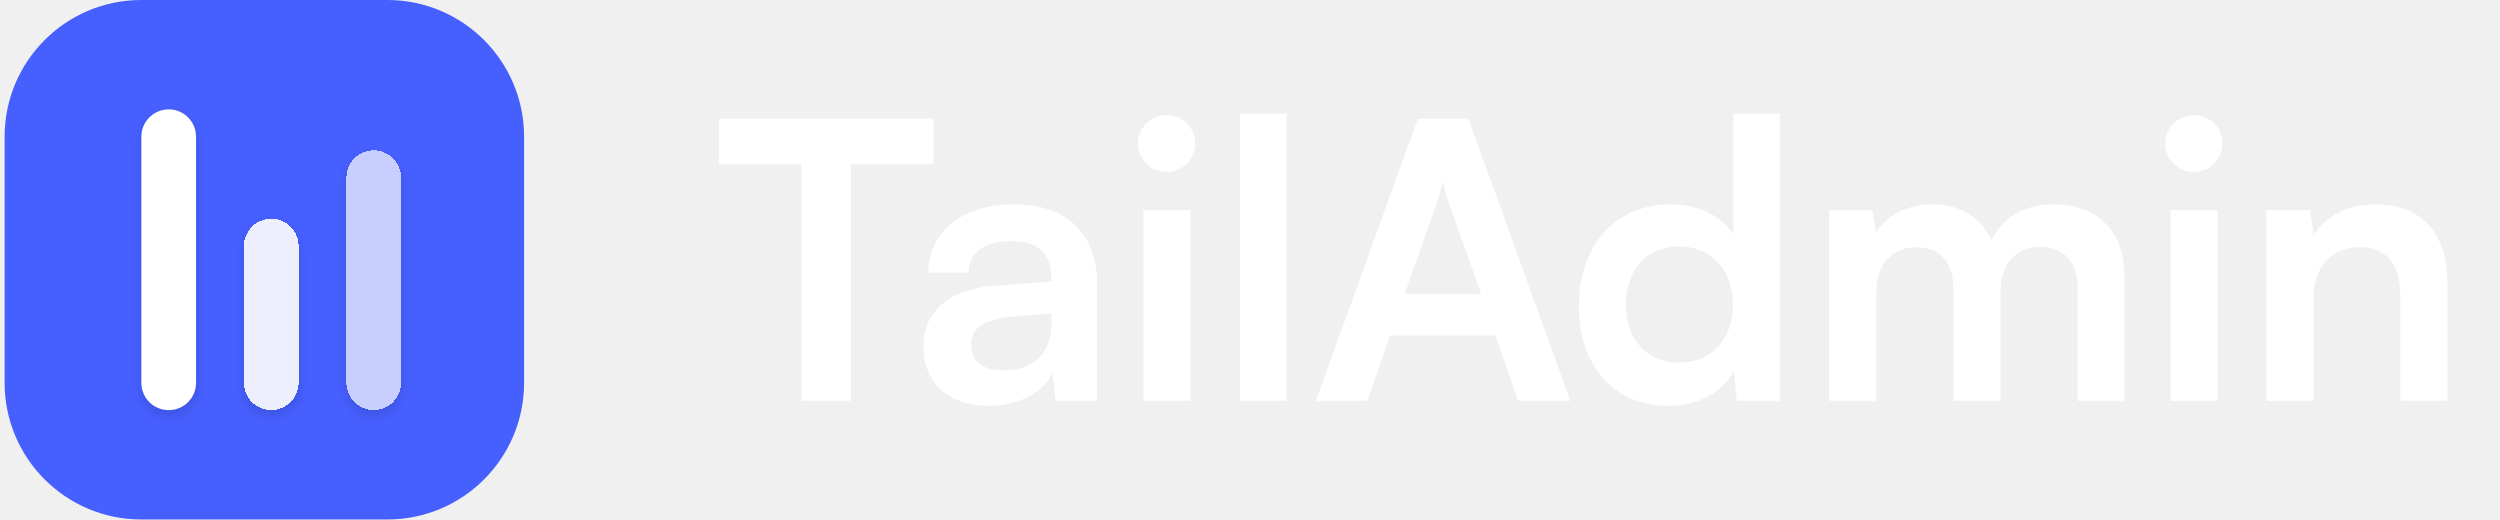
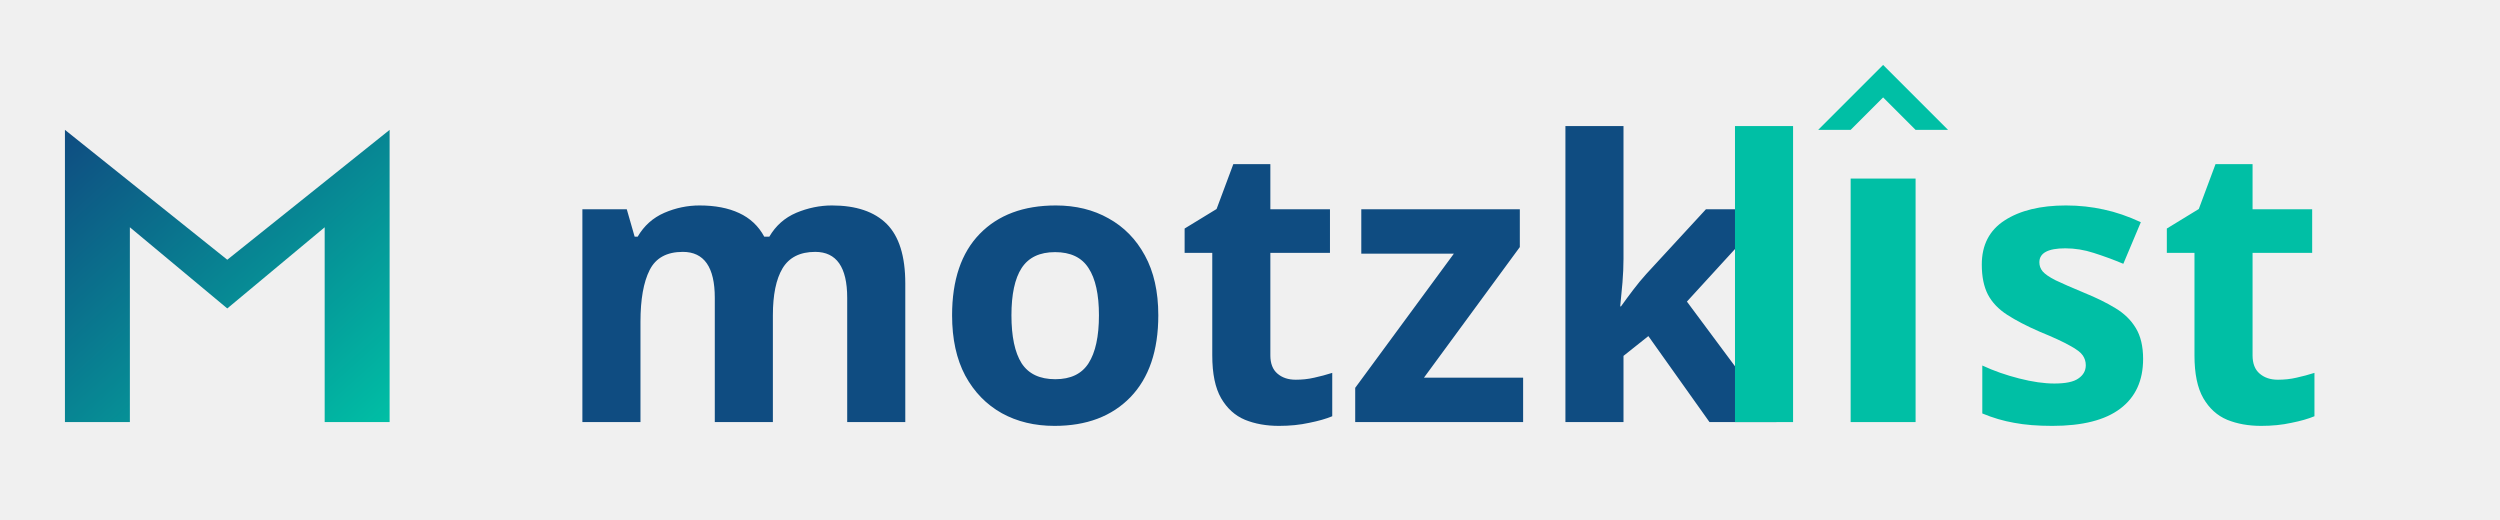
<svg xmlns="http://www.w3.org/2000/svg" width="231" height="48" viewBox="0 0 231 48" fill="none">
-   <path d="M0.426 12.632C0.426 5.655 6.081 0 13.057 0H35.794C42.77 0 48.426 5.655 48.426 12.632V35.368C48.426 42.345 42.77 48 35.794 48H13.057C6.081 48 0.426 42.345 0.426 35.368V12.632Z" fill="#465FFF" />
-   <g filter="url(#filter0_d_3903_56743)">
-     <path d="M13.062 12.632C13.062 11.237 14.193 10.106 15.588 10.106C16.983 10.106 18.114 11.237 18.114 12.632V35.369C18.114 36.764 16.983 37.895 15.588 37.895C14.193 37.895 13.062 36.764 13.062 35.369V12.632Z" fill="white" />
+   <defs>
+     <linearGradient id="brandGradient" x1="0" y1="0" x2="1" y2="1">
+       <stop offset="0%" stop-color="#0F4C81" />
+       <stop offset="100%" stop-color="#00BFA5" />
+     </linearGradient>
+     <style>
+             /* Font size remains 24px relative to the internal coordinate system
+             but will appear as 36px due to the scale(1.5) transform on the group */
+             .brand-font { font-family: sans-serif; font-weight: bold; font-size: 24px; }
+             .dark-blue { fill: #0F4C81; }
+             .bright-teal { fill: #00BFA5; }
+         </style>
+   </defs>
+   <g transform="scale(1.5)">
+     <path d="M4 26V8L14 16L24 8V26H20V14L14 19L8 14V26H4Z" fill="url(#brandGradient)" />
+     <text x="34" y="26" class="brand-font dark-blue">motzk</text>
+     <text x="105" y="26" class="brand-font bright-teal">l</text>
+     <rect x="114" y="11" width="4" height="15" class="bright-teal" />
+     <path d="M112 8L116 4L120 8L118 8L116 6L114 8H112Z" class="bright-teal" />
+     <text x="121" y="26" class="brand-font bright-teal">st</text>
  </g>
-   <g filter="url(#filter1_d_3903_56743)">
-     <path d="M22.539 22.735C22.539 21.34 23.67 20.209 25.065 20.209C26.461 20.209 27.592 21.34 27.592 22.735V35.367C27.592 36.762 26.461 37.893 25.065 37.893C23.67 37.893 22.539 36.762 22.539 35.367V22.735Z" fill="white" fill-opacity="0.9" shape-rendering="crispEdges" />
-   </g>
-   <g filter="url(#filter2_d_3903_56743)">
-     <path d="M32.008 16.419C32.008 15.024 33.139 13.893 34.534 13.893C35.929 13.893 37.06 15.024 37.06 16.419V35.366C37.06 36.761 35.929 37.893 34.534 37.893C33.139 37.893 32.008 36.761 32.008 35.366V16.419Z" fill="white" fill-opacity="0.7" shape-rendering="crispEdges" />
-   </g>
-   <path d="M66.426 15.172H74.058V37.036H78.624V15.172H86.257V10.964H66.426V15.172Z" fill="white" />
-   <path d="M91.352 37.5C94.098 37.5 96.488 36.252 97.237 34.433L97.558 37.036H101.375V26.336C101.375 21.45 98.45 18.882 93.706 18.882C88.927 18.882 85.788 21.378 85.788 25.195H89.497C89.497 23.34 90.924 22.27 93.492 22.27C95.704 22.27 97.13 23.233 97.13 25.623V26.015L91.851 26.407C87.678 26.729 85.324 28.762 85.324 32.007C85.324 35.324 87.607 37.5 91.352 37.5ZM92.779 34.219C90.817 34.219 89.747 33.434 89.747 31.829C89.747 30.402 90.781 29.511 93.492 29.261L97.166 28.976V29.903C97.166 32.614 95.454 34.219 92.779 34.219Z" fill="white" />
-   <path d="M107.825 15.886C109.252 15.886 110.429 14.709 110.429 13.246C110.429 11.784 109.252 10.643 107.825 10.643C106.327 10.643 105.15 11.784 105.15 13.246C105.15 14.709 106.327 15.886 107.825 15.886ZM105.649 37.036H110.001V19.417H105.649V37.036Z" fill="white" />
-   <path d="M118.883 37.036V10.5H114.568V37.036H118.883Z" fill="white" />
-   <path d="M126.337 37.036L128.441 31.009H138.179L140.283 37.036H145.098L135.682 10.964H131.009L121.593 37.036H126.337ZM132.757 18.739C133.007 18.026 133.221 17.241 133.328 16.742C133.399 17.277 133.649 18.061 133.863 18.739L136.859 27.157H129.797L132.757 18.739Z" fill="white" />
-   <path d="M154.165 37.5C156.84 37.5 159.122 36.323 160.192 34.29L160.478 37.036H164.472V10.5H160.157V21.664C159.051 19.916 156.875 18.882 154.414 18.882C149.1 18.882 145.89 22.805 145.89 28.298C145.89 33.755 149.064 37.5 154.165 37.5ZM155.128 33.505C152.096 33.505 150.241 31.294 150.241 28.155C150.241 25.017 152.096 22.77 155.128 22.77C158.159 22.77 160.121 24.981 160.121 28.155C160.121 31.33 158.159 33.505 155.128 33.505Z" fill="white" />
-   <path d="M173.359 37.036V27.049C173.359 24.196 175.035 22.841 177.104 22.841C179.172 22.841 180.492 24.16 180.492 26.622V37.036H184.843V27.049C184.843 24.16 186.448 22.805 188.553 22.805C190.621 22.805 191.977 24.125 191.977 26.657V37.036H196.292V25.516C196.292 21.45 193.938 18.882 189.658 18.882C186.983 18.882 184.915 20.201 184.023 22.235C183.096 20.201 181.241 18.882 178.566 18.882C176.034 18.882 174.25 20.023 173.359 21.485L173.002 19.417H169.007V37.036H173.359Z" fill="white" />
-   <path d="M202.74 15.886C204.167 15.886 205.344 14.709 205.344 13.246C205.344 11.784 204.167 10.643 202.74 10.643C201.242 10.643 200.065 11.784 200.065 13.246C200.065 14.709 201.242 15.886 202.74 15.886ZM200.564 37.036H204.916V19.417H200.564V37.036Z" fill="white" />
-   <path d="M213.763 37.036V27.549C213.763 24.695 215.403 22.841 218.078 22.841C220.325 22.841 221.788 24.267 221.788 27.228V37.036H226.139V26.194C226.139 21.628 223.856 18.882 219.434 18.882C217.044 18.882 214.904 19.916 213.798 21.7L213.442 19.417H209.411V37.036H213.763Z" fill="white" />
-   <defs>
-     <filter id="filter0_d_3903_56743" x="12.062" y="9.606" width="7.053" height="29.79" filterUnits="userSpaceOnUse" color-interpolation-filters="sRGB">
-       <feFlood flood-opacity="0" result="BackgroundImageFix" />
-       <feColorMatrix in="SourceAlpha" type="matrix" values="0 0 0 0 0 0 0 0 0 0 0 0 0 0 0 0 0 0 127 0" result="hardAlpha" />
-       <feOffset dy="0.5" />
-       <feGaussianBlur stdDeviation="0.5" />
-       <feComposite in2="hardAlpha" operator="out" />
-       <feColorMatrix type="matrix" values="0 0 0 0 0 0 0 0 0 0 0 0 0 0 0 0 0 0 0.12 0" />
-       <feBlend mode="normal" in2="BackgroundImageFix" result="effect1_dropShadow_3903_56743" />
-       <feBlend mode="normal" in="SourceGraphic" in2="effect1_dropShadow_3903_56743" result="shape" />
-     </filter>
-     <filter id="filter1_d_3903_56743" x="21.539" y="19.709" width="7.053" height="19.684" filterUnits="userSpaceOnUse" color-interpolation-filters="sRGB">
-       <feFlood flood-opacity="0" result="BackgroundImageFix" />
-       <feColorMatrix in="SourceAlpha" type="matrix" values="0 0 0 0 0 0 0 0 0 0 0 0 0 0 0 0 0 0 127 0" result="hardAlpha" />
-       <feOffset dy="0.5" />
-       <feGaussianBlur stdDeviation="0.5" />
-       <feComposite in2="hardAlpha" operator="out" />
-       <feColorMatrix type="matrix" values="0 0 0 0 0 0 0 0 0 0 0 0 0 0 0 0 0 0 0.12 0" />
-       <feBlend mode="normal" in2="BackgroundImageFix" result="effect1_dropShadow_3903_56743" />
-       <feBlend mode="normal" in="SourceGraphic" in2="effect1_dropShadow_3903_56743" result="shape" />
-     </filter>
-     <filter id="filter2_d_3903_56743" x="31.008" y="13.393" width="7.053" height="26" filterUnits="userSpaceOnUse" color-interpolation-filters="sRGB">
-       <feFlood flood-opacity="0" result="BackgroundImageFix" />
-       <feColorMatrix in="SourceAlpha" type="matrix" values="0 0 0 0 0 0 0 0 0 0 0 0 0 0 0 0 0 0 127 0" result="hardAlpha" />
-       <feOffset dy="0.5" />
-       <feGaussianBlur stdDeviation="0.5" />
-       <feComposite in2="hardAlpha" operator="out" />
-       <feColorMatrix type="matrix" values="0 0 0 0 0 0 0 0 0 0 0 0 0 0 0 0 0 0 0.12 0" />
-       <feBlend mode="normal" in2="BackgroundImageFix" result="effect1_dropShadow_3903_56743" />
-       <feBlend mode="normal" in="SourceGraphic" in2="effect1_dropShadow_3903_56743" result="shape" />
-     </filter>
-   </defs>
</svg>
